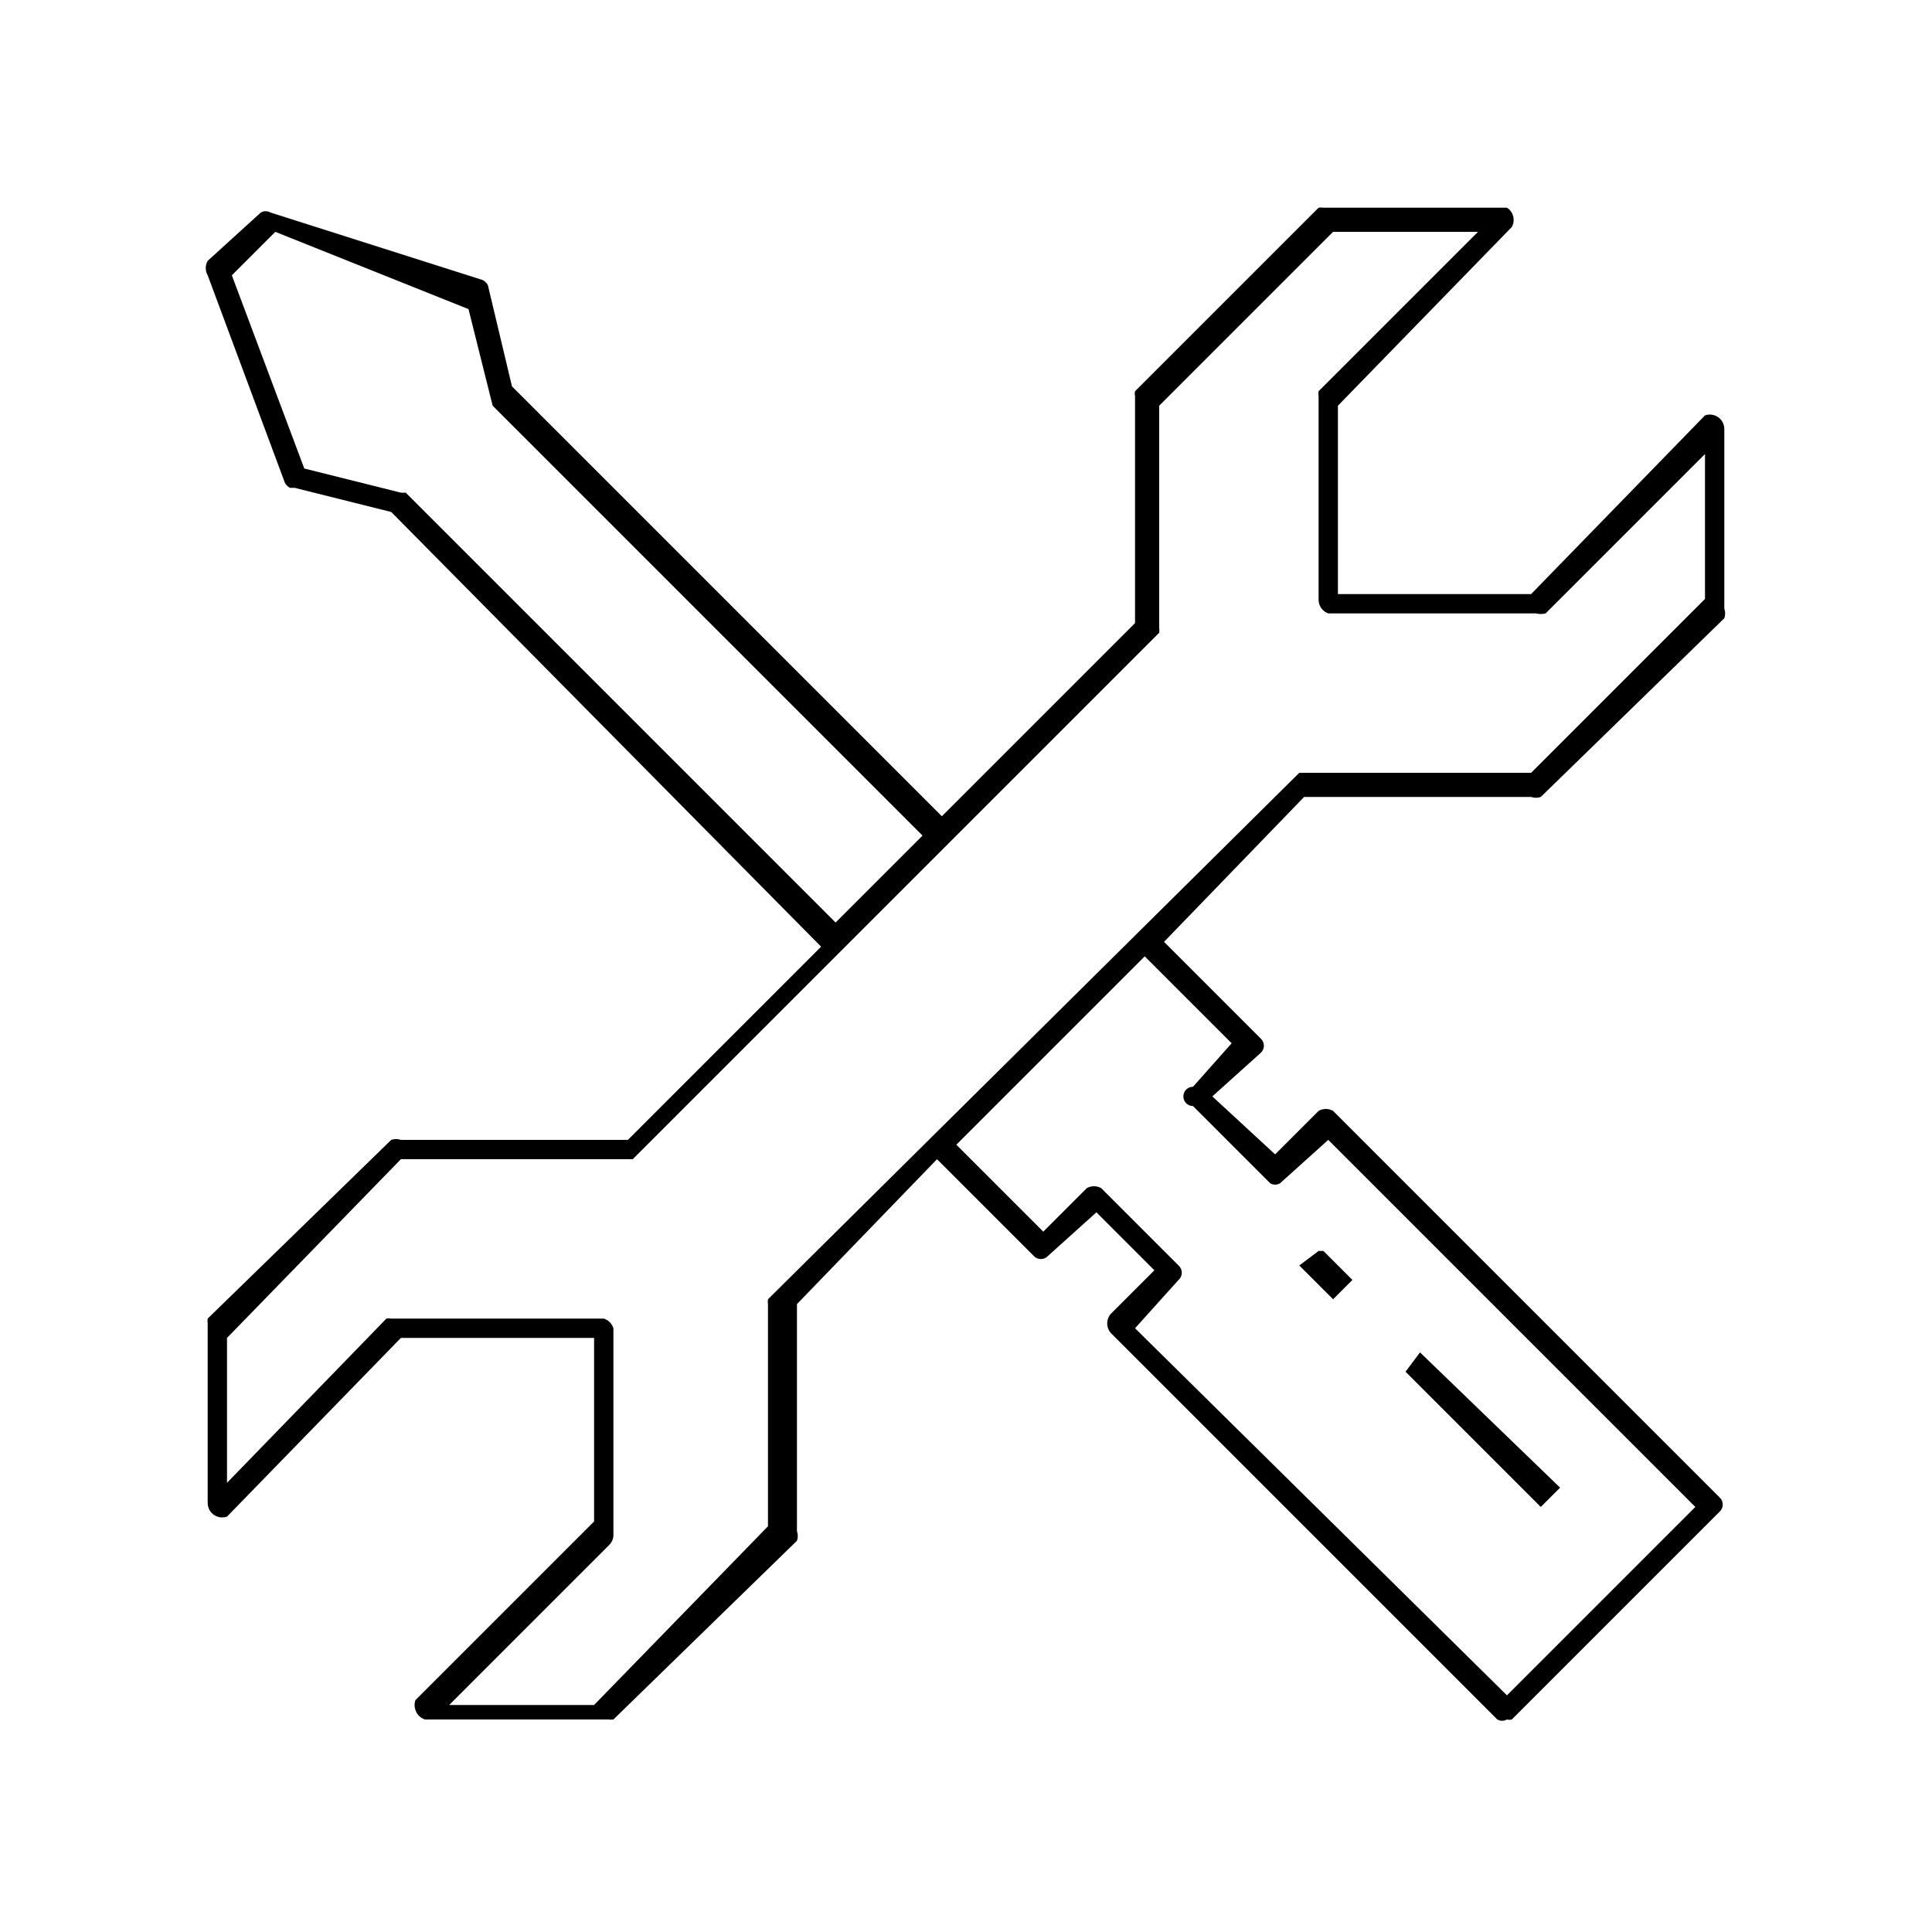
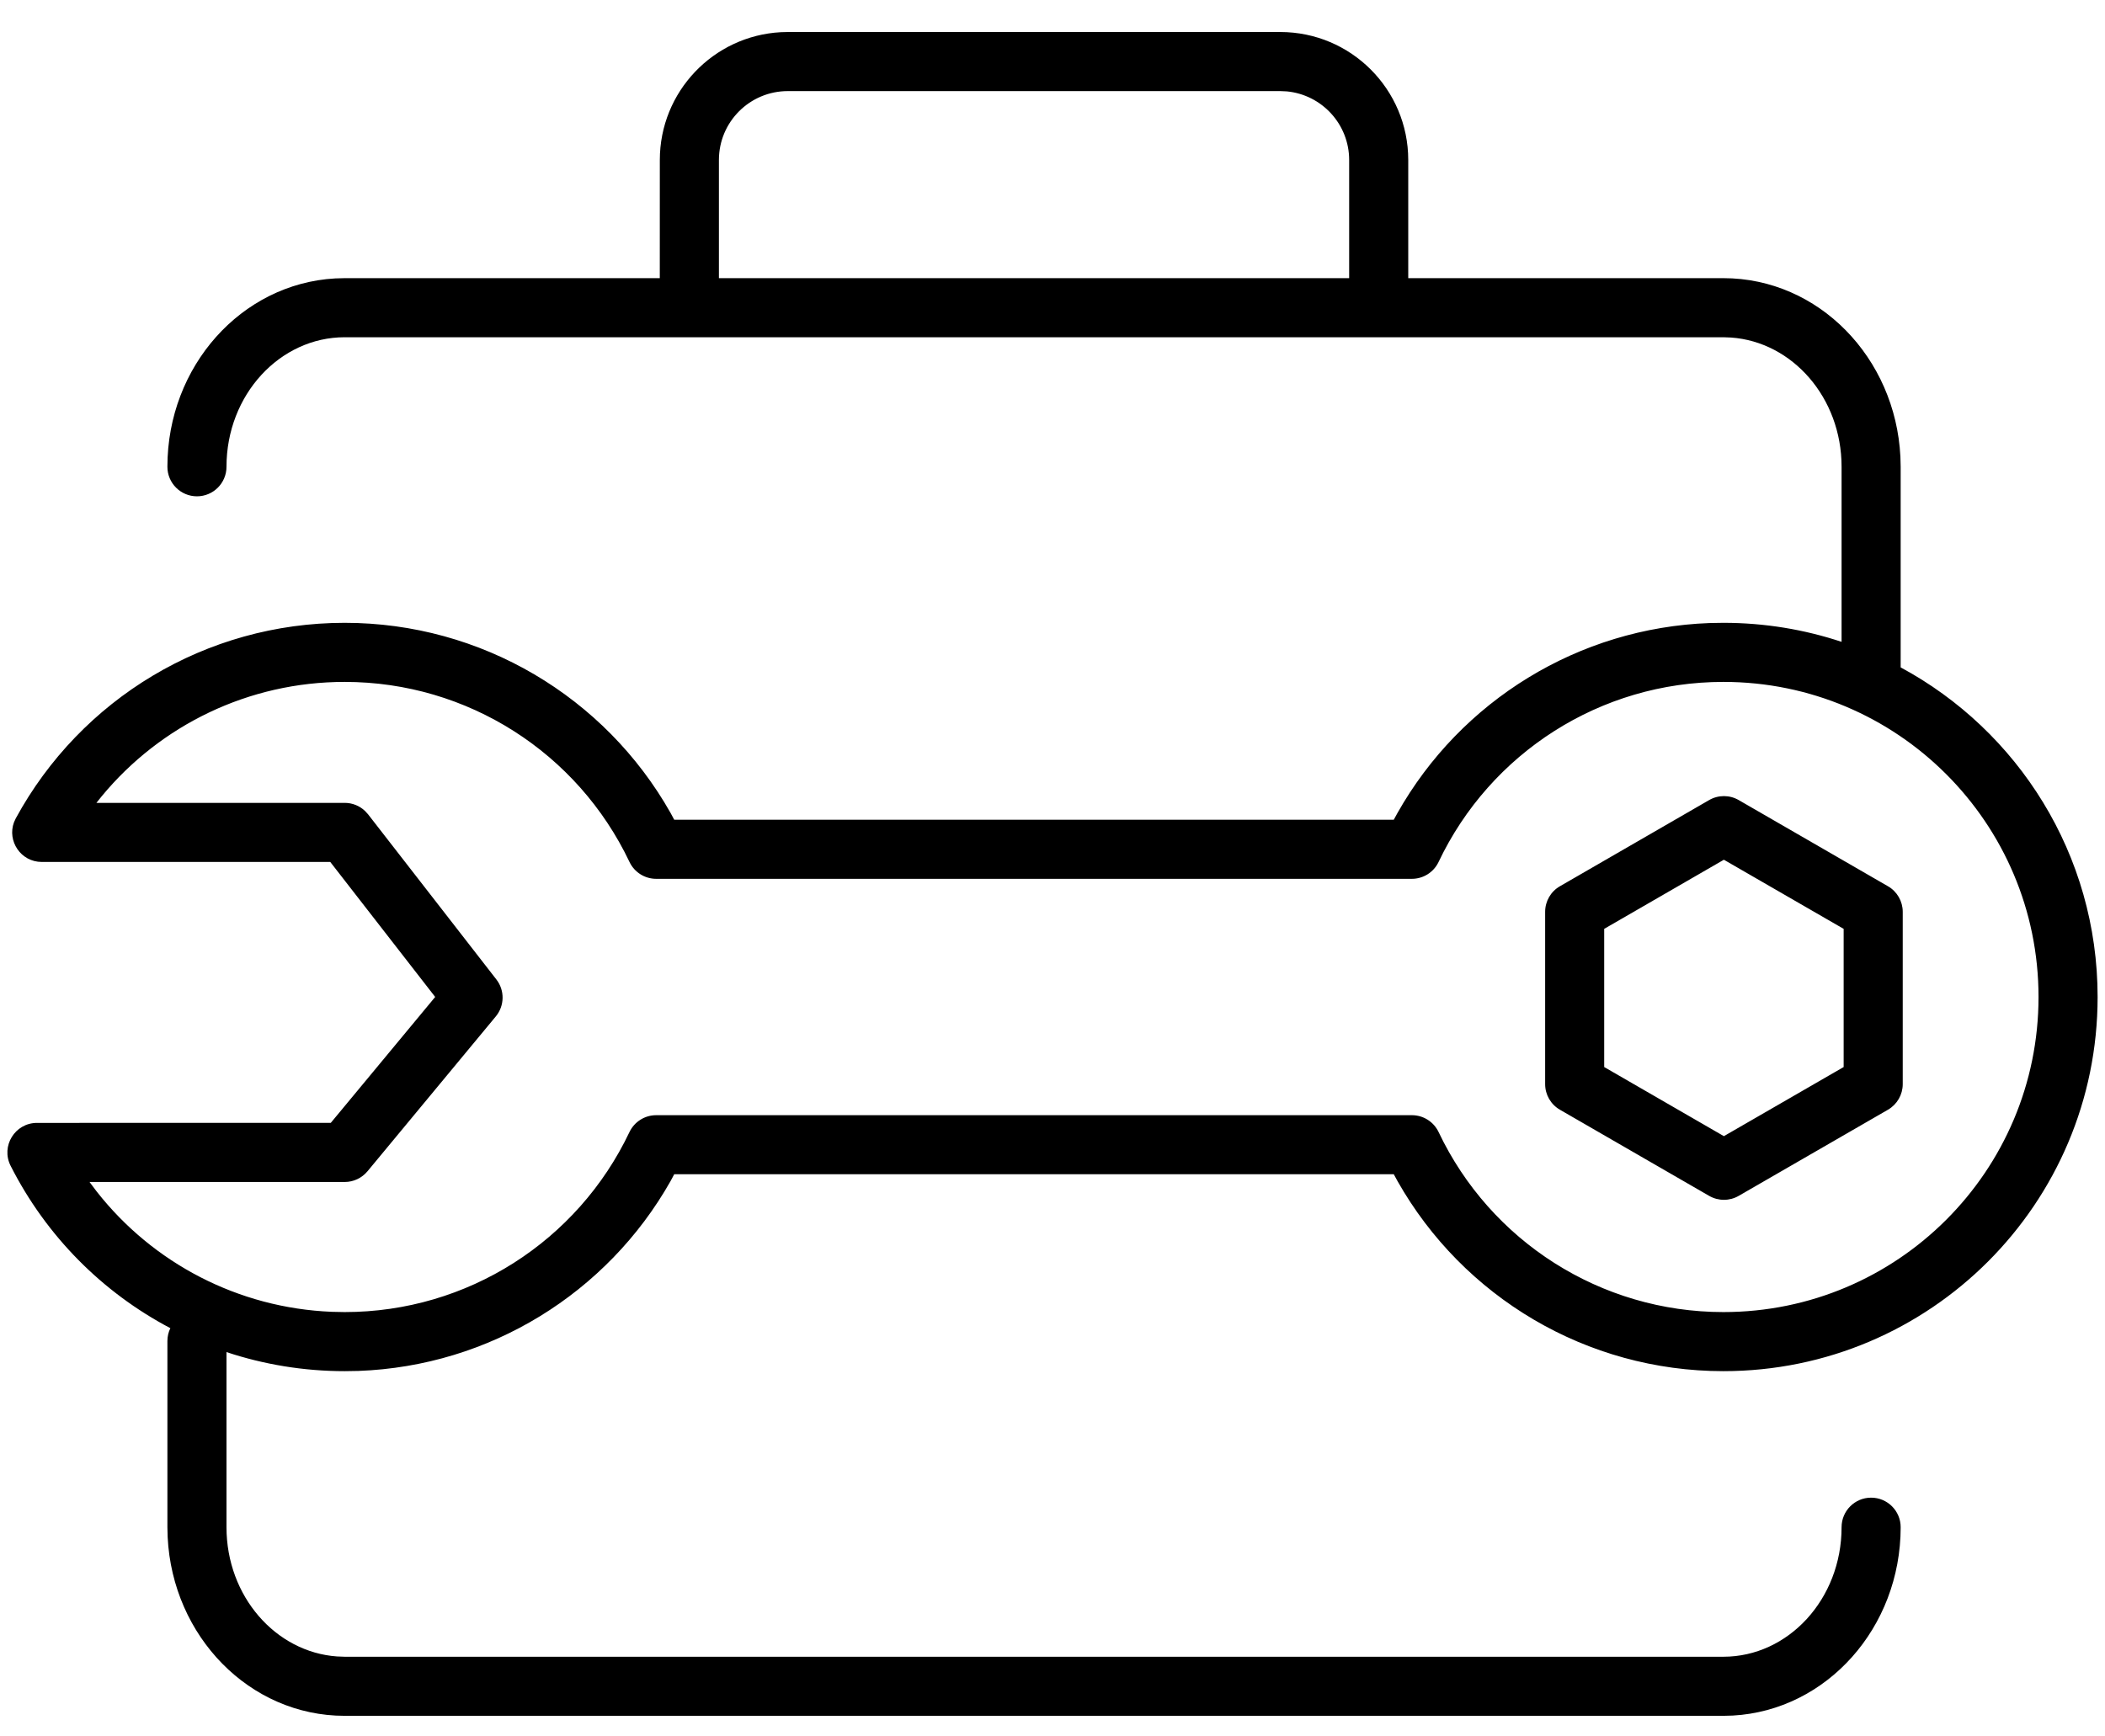
- <svg viewBox="0 0 40 40">
-   <path d="M31.2 4.3a.3.3 0 01.1.4l-3.6 3.7v3.9h4l3.6-3.7a.3.3 0 01.2 0 .3.3 0 01.2.3v3.7a.3.3 0 010 .2l-3.8 3.7a.3.3 0 01-.2 0H27l-2.9 3 2 2a.2.2 0 010 .3l-1 .9 1.3 1.2.9-.9a.3.3 0 01.3 0l8 8a.2.2 0 010 .3l-4.3 4.3a.2.2 0 01-.1 0 .2.2 0 01-.2 0l-8-8a.3.3 0 010-.4l.9-.9-1.2-1.2-1 .9a.2.2 0 01-.3 0l-2-2-2.9 3v4.7a.3.3 0 010 .2l-3.8 3.7a.3.3 0 01-.1 0H8.8a.3.3 0 01-.2-.2.3.3 0 010-.2l3.7-3.7v-3.8h-4l-3.6 3.7a.3.3 0 01-.2 0 .3.3 0 01-.2-.3v-3.7a.3.3 0 010-.1l3.8-3.7a.3.3 0 01.2 0H13l4-4-8.9-9-2-.5H6a.3.3 0 01-.1-.1L4.3 5.7a.3.3 0 010-.3l1.1-1a.2.2 0 01.2 0L10 5.8a.3.3 0 01.1.1l.5 2.1 8.9 8.9 4-4V8.2a.2.2 0 010-.1l3.8-3.8a.3.3 0 01.1 0zm-.6.5h-3L24 8.4V13a.3.3 0 010 .1L13.1 24H8.3l-3.6 3.7v3L8 27.3a.3.3 0 01.1 0h4.4a.3.3 0 01.2.2v4.3a.3.3 0 01-.1.2l-3.3 3.3h3l3.6-3.7V27a.3.3 0 010-.1L26.9 16h4.8l3.6-3.6v-3l-3.3 3.3a.4.4 0 01-.2 0h-4.3a.3.3 0 01-.2-.3V8.2a.3.3 0 010-.1zm-6.9 15l-3.9 3.9 1.8 1.8.9-.9a.3.3 0 01.3 0l1.6 1.6a.2.2 0 010 .3l-.9 1 7.7 7.6 3.9-3.9-7.6-7.6-1 .9a.2.2 0 01-.2 0l-1.6-1.6a.2.2 0 010-.4l.8-.9-1.7-1.7zm-18-15l-.9.9 1.5 4 2 .5h.1l8.9 8.9 1.8-1.8-8.9-8.9-.5-2z" />
-   <path d="M29.4 28l2.9 2.8-.4.4-2.8-2.8.3-.4zm-2-2.1l.6.6-.4.4-.7-.7.4-.3z" />
+ <svg viewBox="0 0 57 47">
+   <g transform="translate(-4, -9)">
+     <path d="M38.667,9.867 C40.581,9.867 42.133,11.419 42.133,13.333 L42.133,13.333 L42.133,16.533 L50.667,16.533 C53.245,16.533 55.328,18.687 55.46,21.371 L55.467,21.641 L55.467,27.074 C58.642,28.785 60.8,32.14 60.8,36 C60.8,41.596 56.263,46.133 50.667,46.133 C46.962,46.133 43.62,44.127 41.843,40.987 L41.843,40.987 L41.741,40.8 L22.257,40.8 L22.157,40.987 C20.44,44.022 17.259,45.998 13.703,46.127 L13.703,46.127 L13.333,46.133 C12.224,46.133 11.146,45.953 10.133,45.617 L10.133,50.359 C10.133,52.231 11.466,53.741 13.124,53.859 L13.333,53.867 L50.667,53.867 C52.42,53.867 53.867,52.309 53.867,50.359 C53.867,49.917 54.225,49.559 54.667,49.559 C55.108,49.559 55.467,49.917 55.467,50.359 C55.467,53.077 53.467,55.318 50.923,55.46 L50.667,55.467 L13.333,55.467 C10.755,55.467 8.672,53.313 8.54,50.629 L8.533,50.359 L8.533,45.316 C8.533,45.192 8.562,45.074 8.613,44.969 C6.776,44.002 5.253,42.478 4.287,40.571 C4.018,40.039 4.405,39.41 5.001,39.41 L5.001,39.41 L12.957,39.409 L15.784,35.999 L12.943,32.343 L5.131,32.343 C4.564,32.343 4.19,31.777 4.379,31.268 L4.379,31.268 L4.428,31.161 C6.19,27.925 9.581,25.867 13.333,25.867 C17.038,25.867 20.381,27.874 22.157,31.014 L22.157,31.014 L22.257,31.2 L41.741,31.2 L41.843,31.014 C43.559,27.978 46.741,26.002 50.297,25.873 L50.297,25.873 L50.667,25.867 C51.785,25.867 52.861,26.048 53.867,26.382 L53.867,21.641 C53.867,19.769 52.534,18.259 50.876,18.141 L50.667,18.133 L13.333,18.133 C11.58,18.133 10.133,19.691 10.133,21.641 C10.133,22.083 9.775,22.441 9.333,22.441 C8.892,22.441 8.533,22.083 8.533,21.641 C8.533,18.923 10.533,16.682 13.077,16.54 L13.333,16.533 L21.866,16.533 L21.867,13.333 C21.867,11.483 23.317,9.971 25.143,9.872 L25.333,9.867 Z M50.667,27.467 C47.338,27.467 44.357,29.389 42.954,32.344 C42.821,32.623 42.54,32.8 42.231,32.8 L42.231,32.8 L21.769,32.8 C21.46,32.8 21.179,32.623 21.046,32.344 C19.643,29.389 16.662,27.467 13.333,27.467 C10.737,27.467 8.347,28.636 6.754,30.564 L6.754,30.564 L6.611,30.743 L13.335,30.743 C13.54,30.743 13.737,30.822 13.884,30.962 L13.884,30.962 L13.966,31.052 L17.441,35.525 C17.671,35.821 17.665,36.237 17.426,36.526 L17.426,36.526 L13.951,40.72 C13.799,40.903 13.573,41.01 13.335,41.01 L13.335,41.01 L6.423,41.009 L6.623,41.274 C8.143,43.208 10.451,44.424 12.986,44.526 L12.986,44.526 L13.333,44.533 C16.661,44.533 19.642,42.611 21.045,39.658 C21.178,39.379 21.459,39.201 21.768,39.201 L21.768,39.201 L42.232,39.201 C42.541,39.201 42.822,39.379 42.955,39.658 C44.358,42.611 47.339,44.533 50.667,44.533 C55.379,44.533 59.2,40.713 59.2,36 C59.2,31.287 55.379,27.467 50.667,27.467 Z M50.281,30.667 C50.529,30.524 50.834,30.524 51.081,30.667 L51.081,30.667 L55.123,33.001 C55.37,33.143 55.523,33.408 55.523,33.693 L55.523,33.693 L55.523,38.36 C55.523,38.646 55.37,38.91 55.123,39.053 L55.123,39.053 L51.081,41.386 C50.834,41.529 50.529,41.529 50.281,41.386 L50.281,41.386 L46.24,39.053 C45.992,38.91 45.84,38.646 45.84,38.36 L45.84,38.36 L45.84,33.693 C45.84,33.408 45.992,33.143 46.24,33.001 L46.24,33.001 Z M50.68,32.283 L47.439,34.155 L47.439,37.897 L50.68,39.769 L53.923,37.897 L53.923,34.155 L50.68,32.283 Z M38.667,11.467 L25.333,11.467 C24.302,11.467 23.467,12.302 23.467,13.333 L23.467,13.333 L23.467,16.533 L40.533,16.533 L40.533,13.333 C40.533,12.363 39.793,11.566 38.846,11.475 L38.846,11.475 L38.667,11.467 Z" id="Shape" fill="currentcolor" />
+   </g>
</svg>
